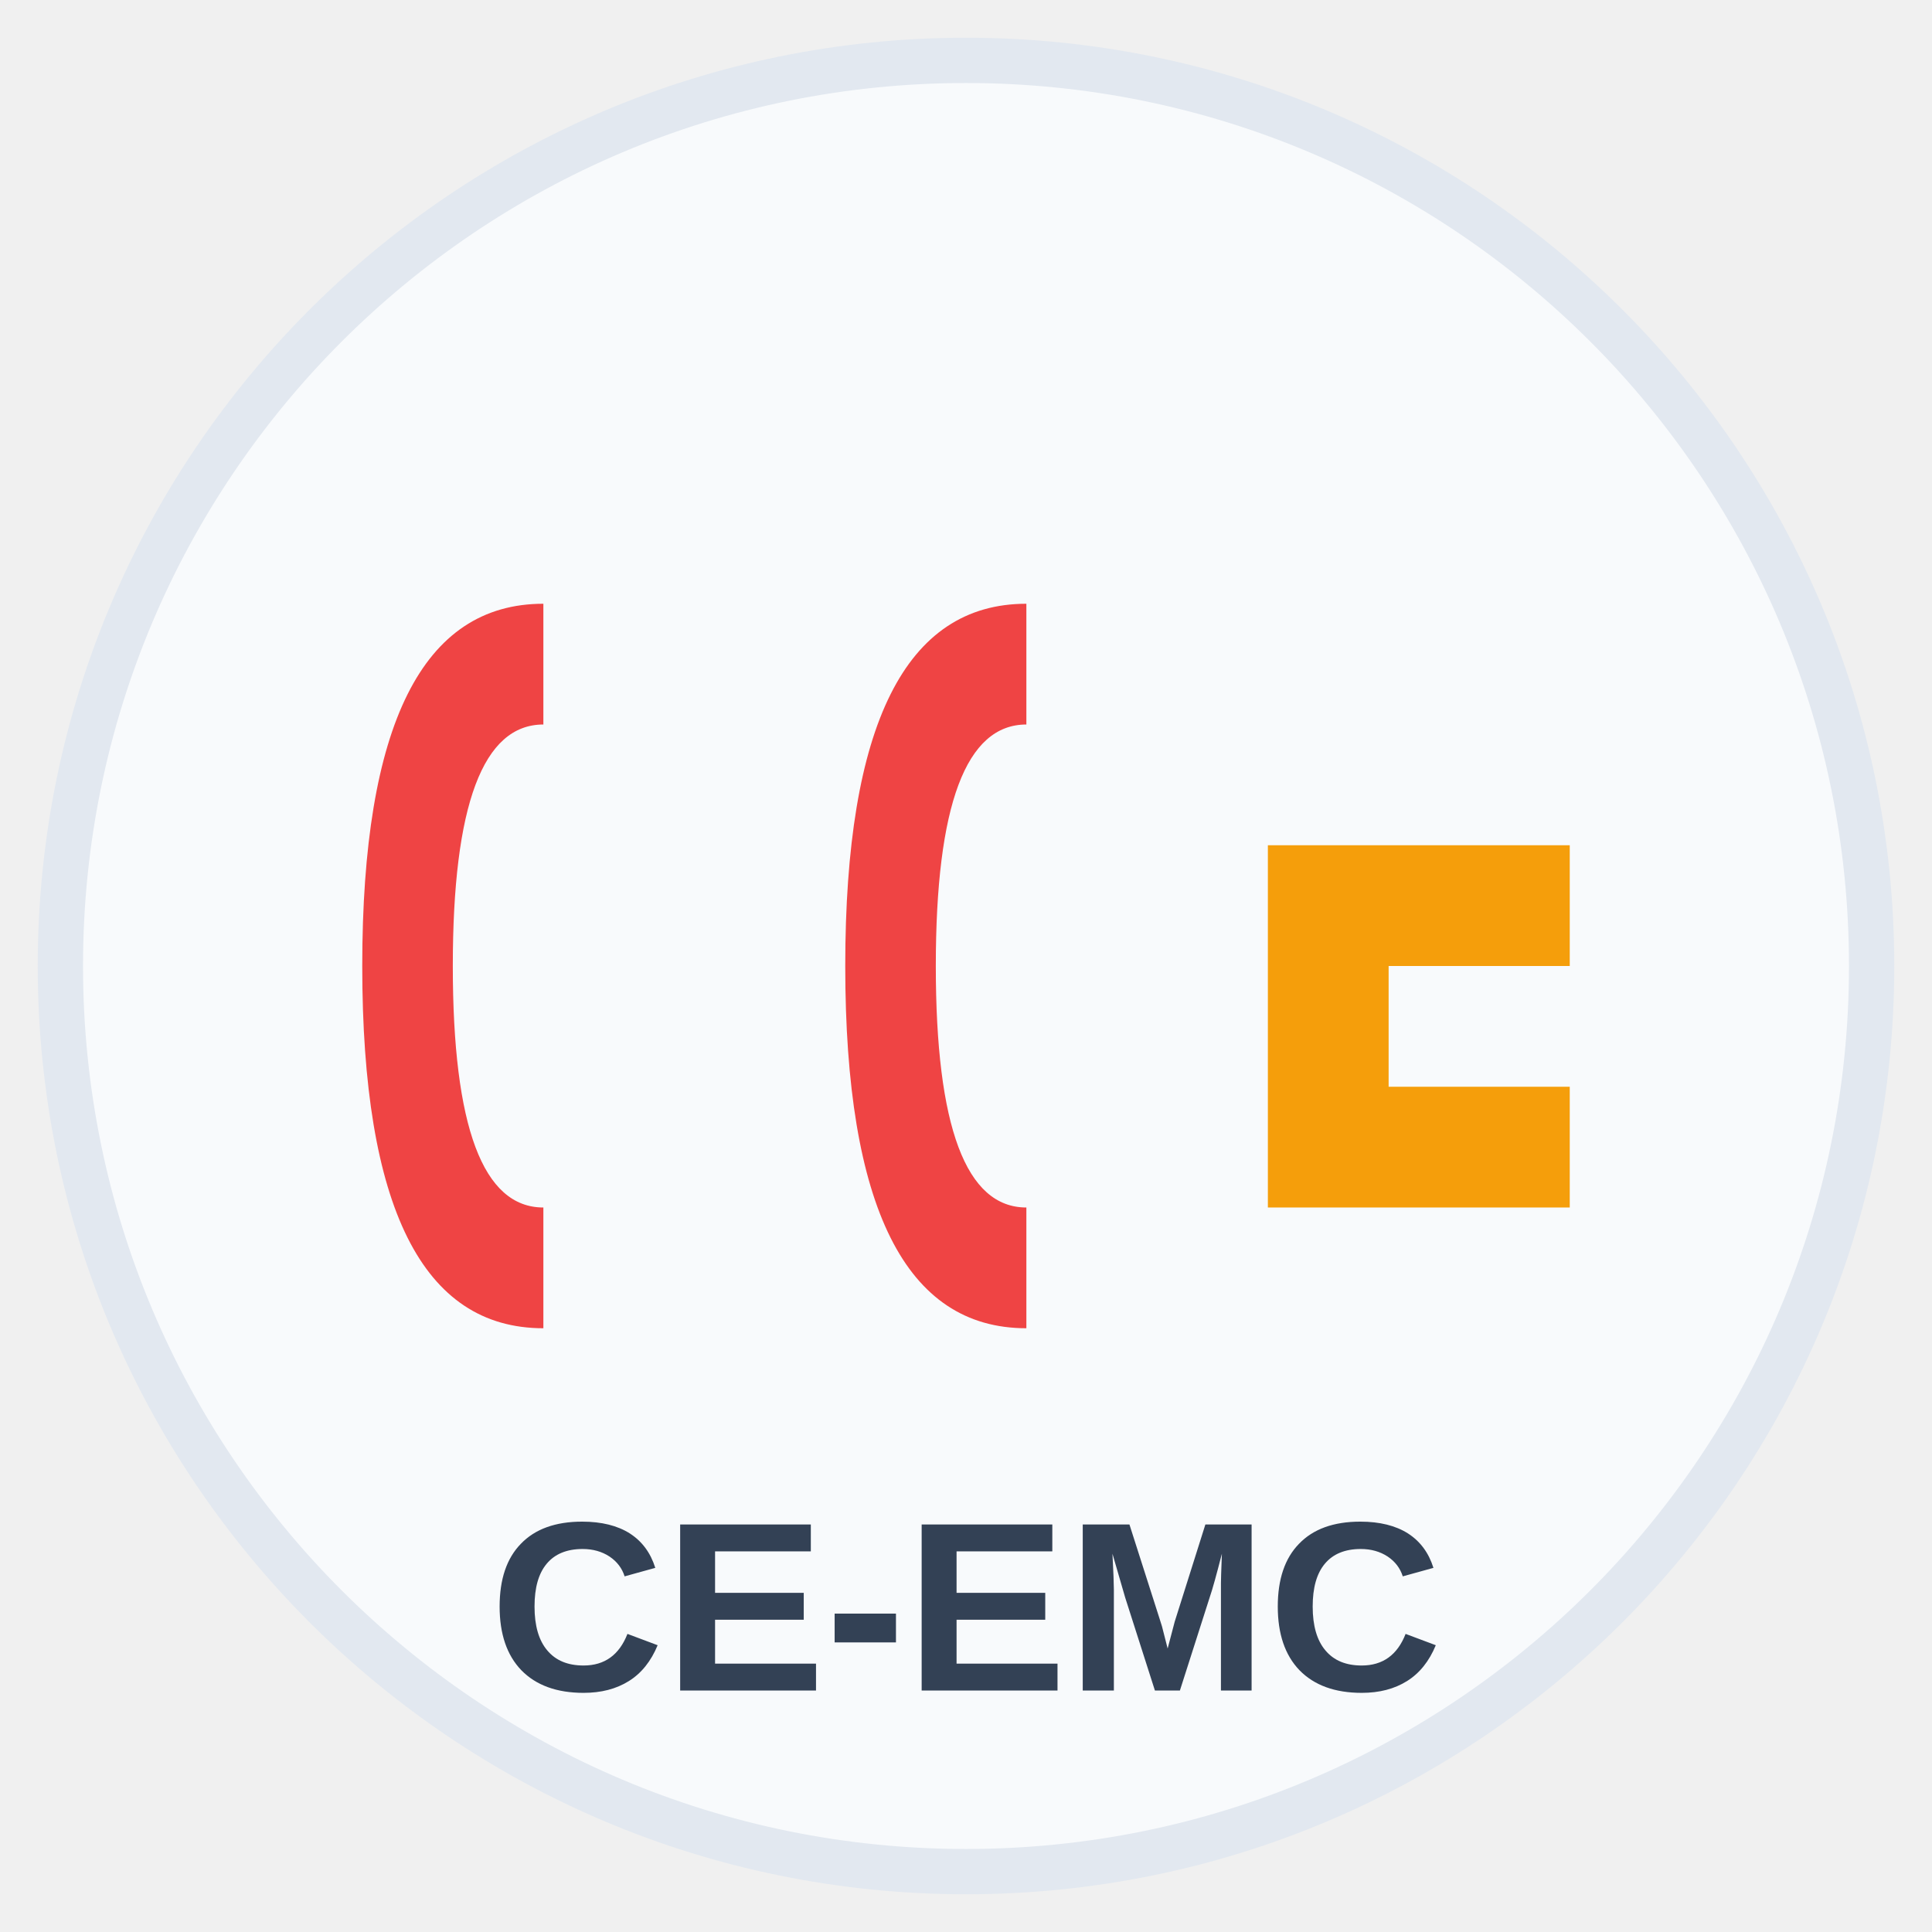
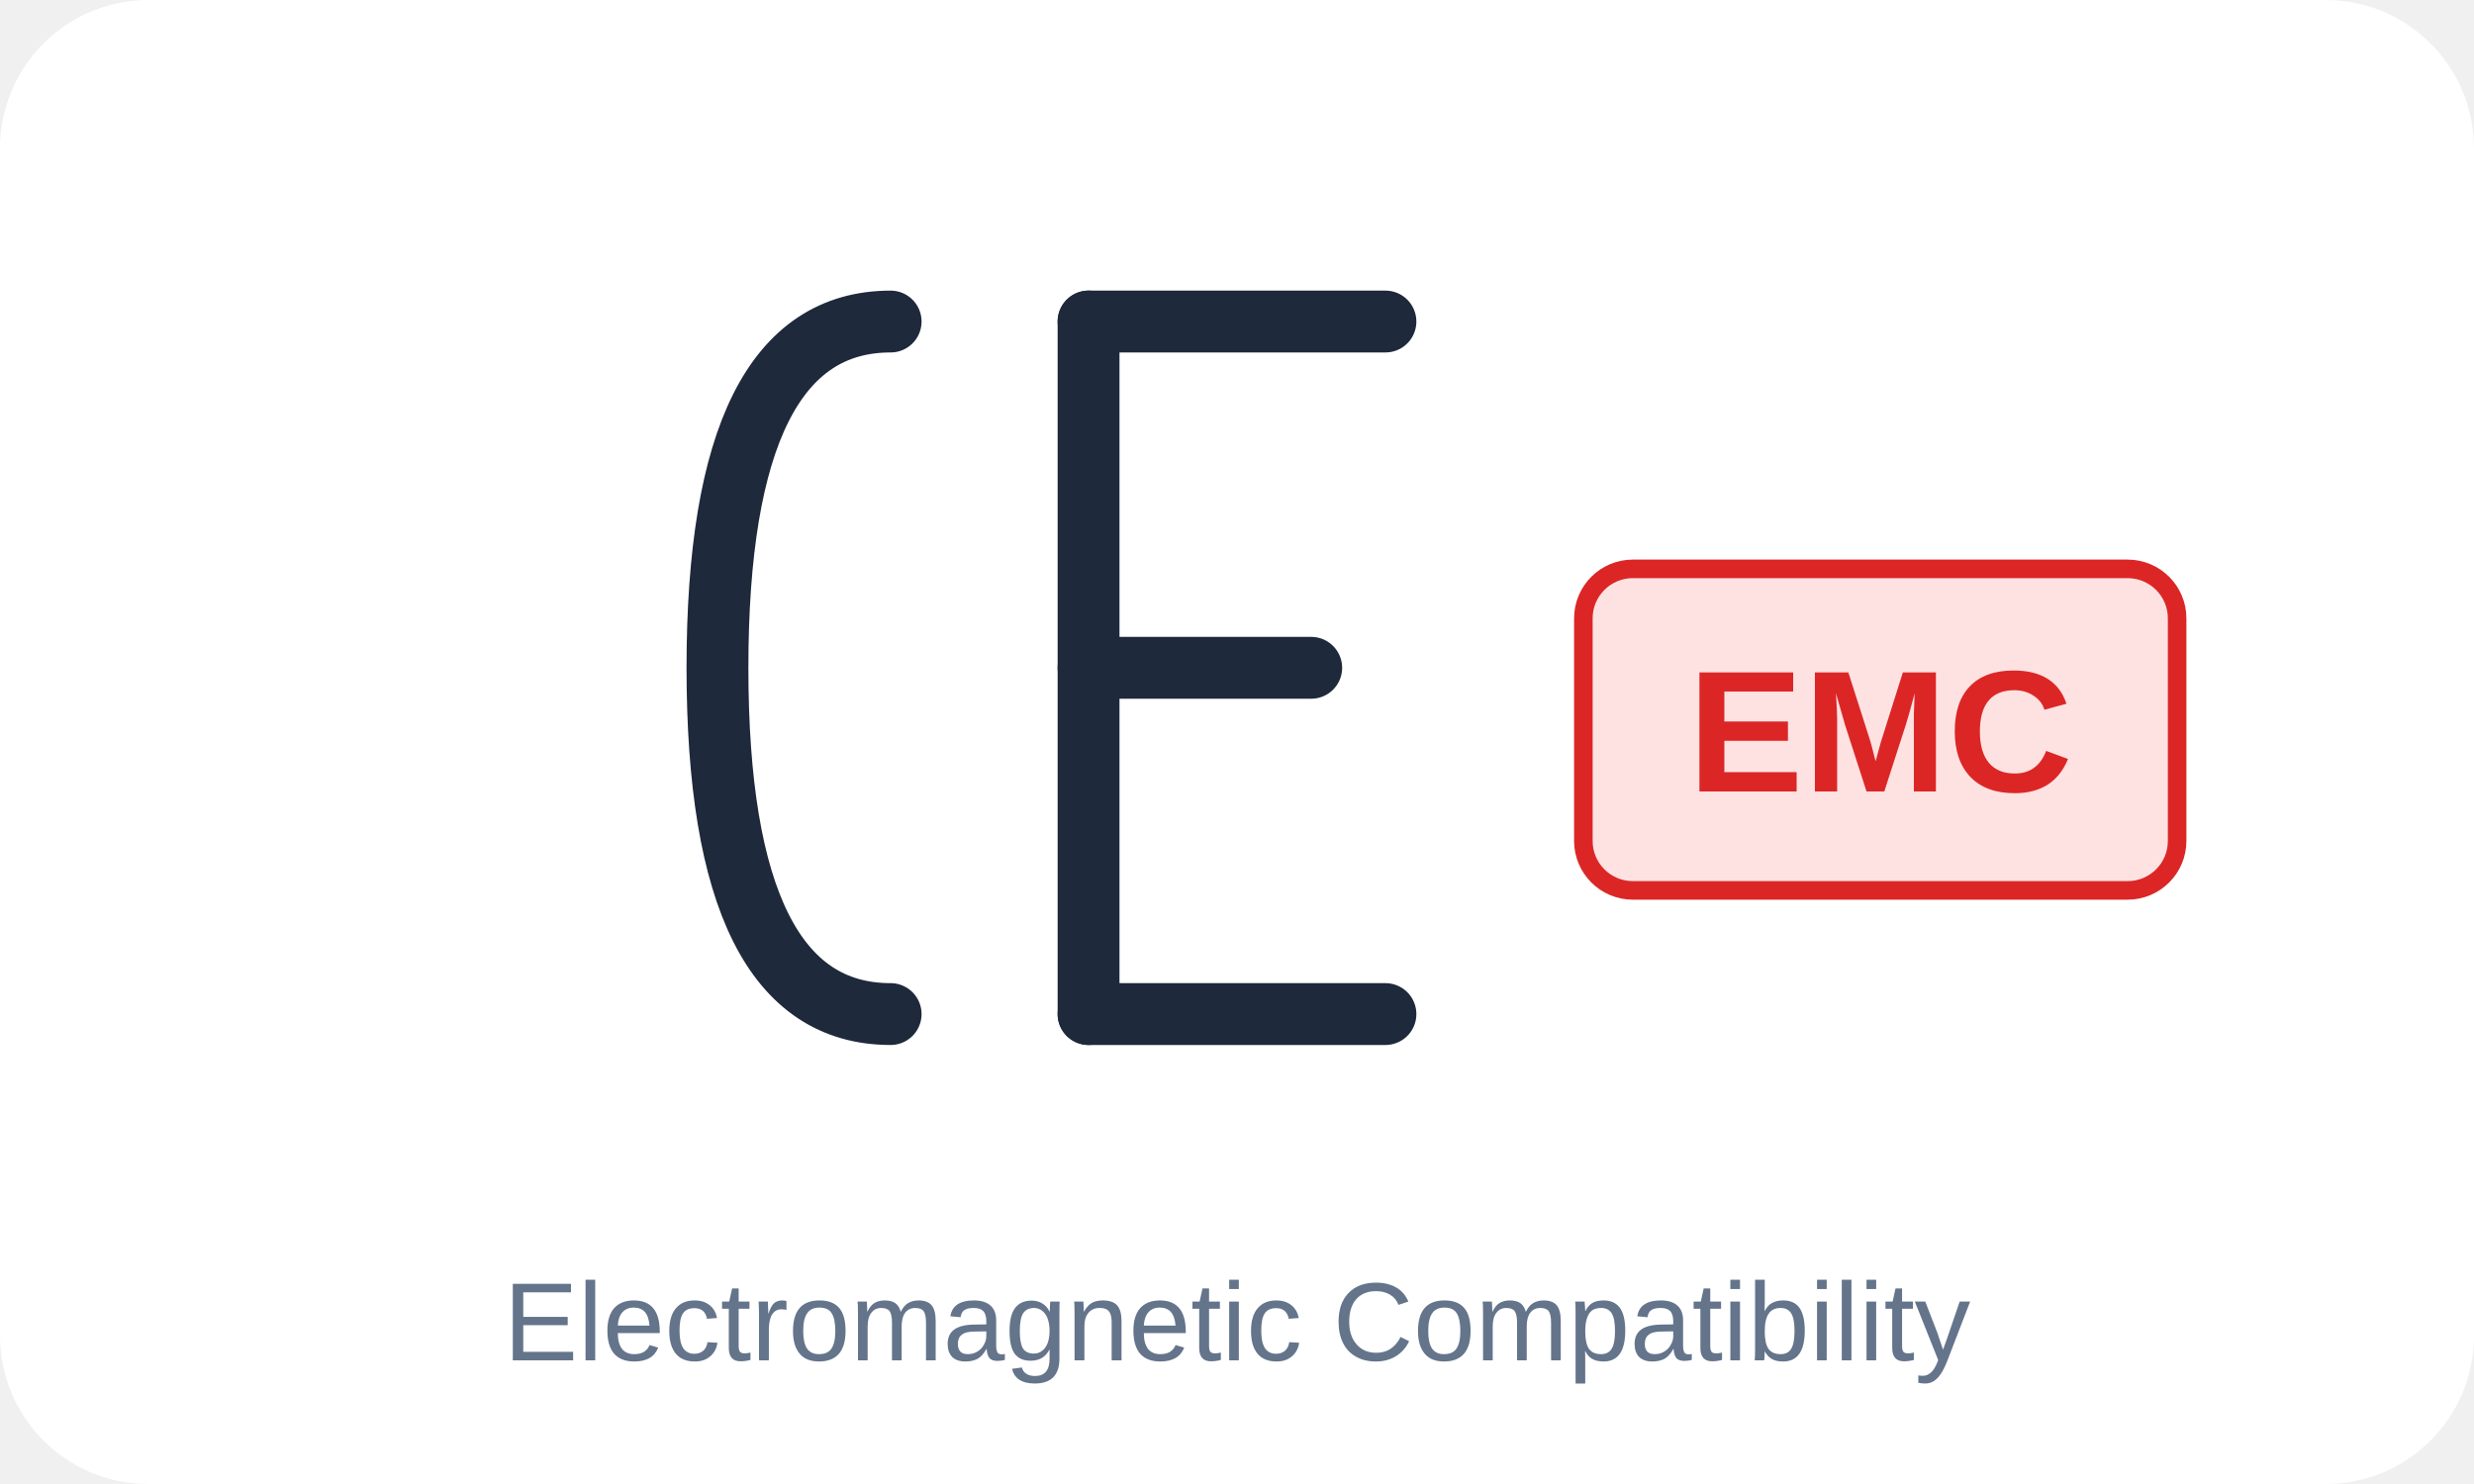
- <svg xmlns="http://www.w3.org/2000/svg" viewBox="0 0 64 64" fill="none" aria-label="CE-EMC certification">
-   <circle cx="32" cy="32" r="30" fill="#f8fafc" stroke="#e2e8f0" stroke-width="1.5" />
-   <path d="M18 20 Q12 20 12 32 Q12 44 18 44 L18 40 Q15 40 15 32 Q15 24 18 24 Z" fill="#ef4444" />
-   <path d="M34 20 Q28 20 28 32 Q28 44 34 44 L34 40 Q31 40 31 32 Q31 24 34 24 Z" fill="#ef4444" />
-   <path d="M42 28 L52 28 L52 32 L46 32 L46 36 L52 36 L52 40 L42 40" fill="#f59e0b" />
-   <text x="32" y="56" text-anchor="middle" font-family="Arial, sans-serif" font-size="8" font-weight="bold" fill="#334155">CE-EMC</text>
+ <svg xmlns="http://www.w3.org/2000/svg" viewBox="0 0 200 120" fill="none" aria-label="CE-EMC certification">
+   <rect x="0" y="0" width="200" height="120" rx="12" fill="#ffffff" />
+   <g transform="translate(48, 26)" fill="none" stroke="#1e293b" stroke-width="5" stroke-linecap="round">
+     <path d="M24 0 Q10 0 10 28 Q10 56 24 56" />
+     <path d="M40 0 L40 56" />
+     <path d="M40 0 L64 0" />
+     <path d="M40 28 L58 28" />
+     <path d="M40 56 L64 56" />
+   </g>
+   <g transform="translate(128, 30)">
+     <rect x="0" y="16" width="48" height="26" rx="4" fill="#fee2e2" stroke="#dc2626" stroke-width="1.5" />
+     <text x="24" y="34" text-anchor="middle" font-family="Arial, sans-serif" font-size="14" font-weight="800" fill="#dc2626">EMC</text>
+   </g>
+   <text x="100" y="110" text-anchor="middle" font-family="Arial, Helvetica, sans-serif" font-size="9" fill="#64748b">Electromagnetic Compatibility</text>
</svg>
